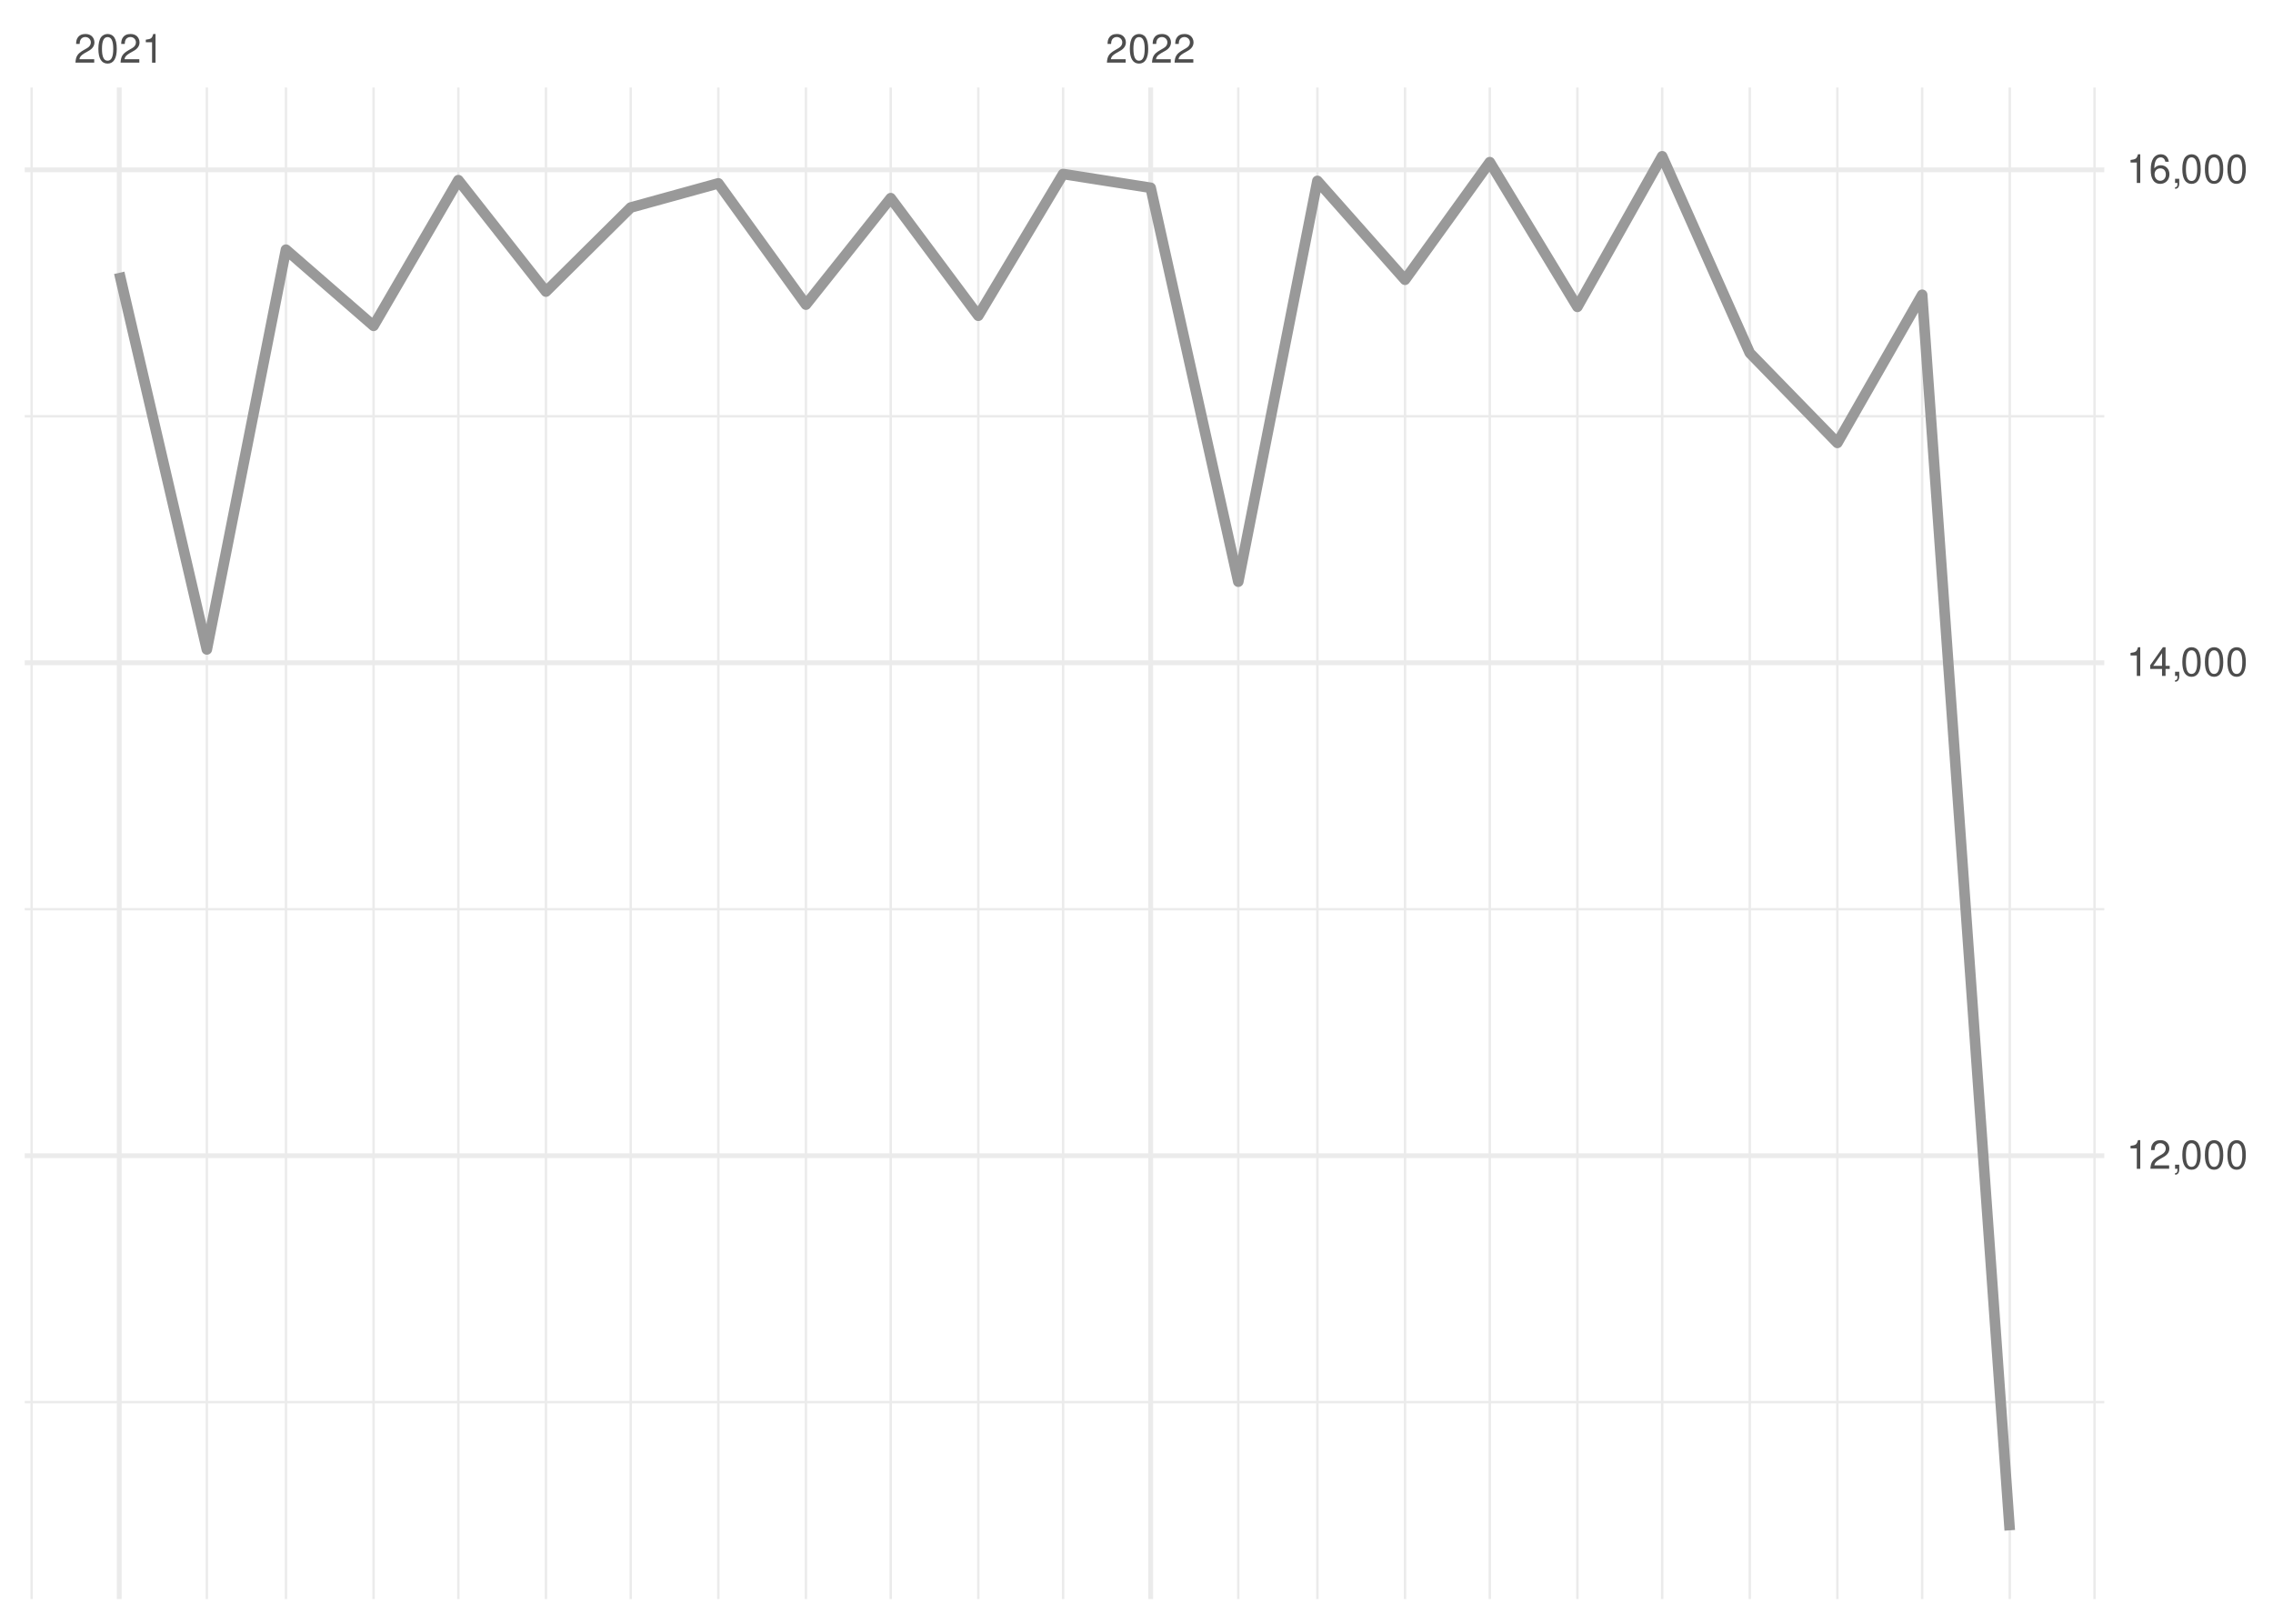
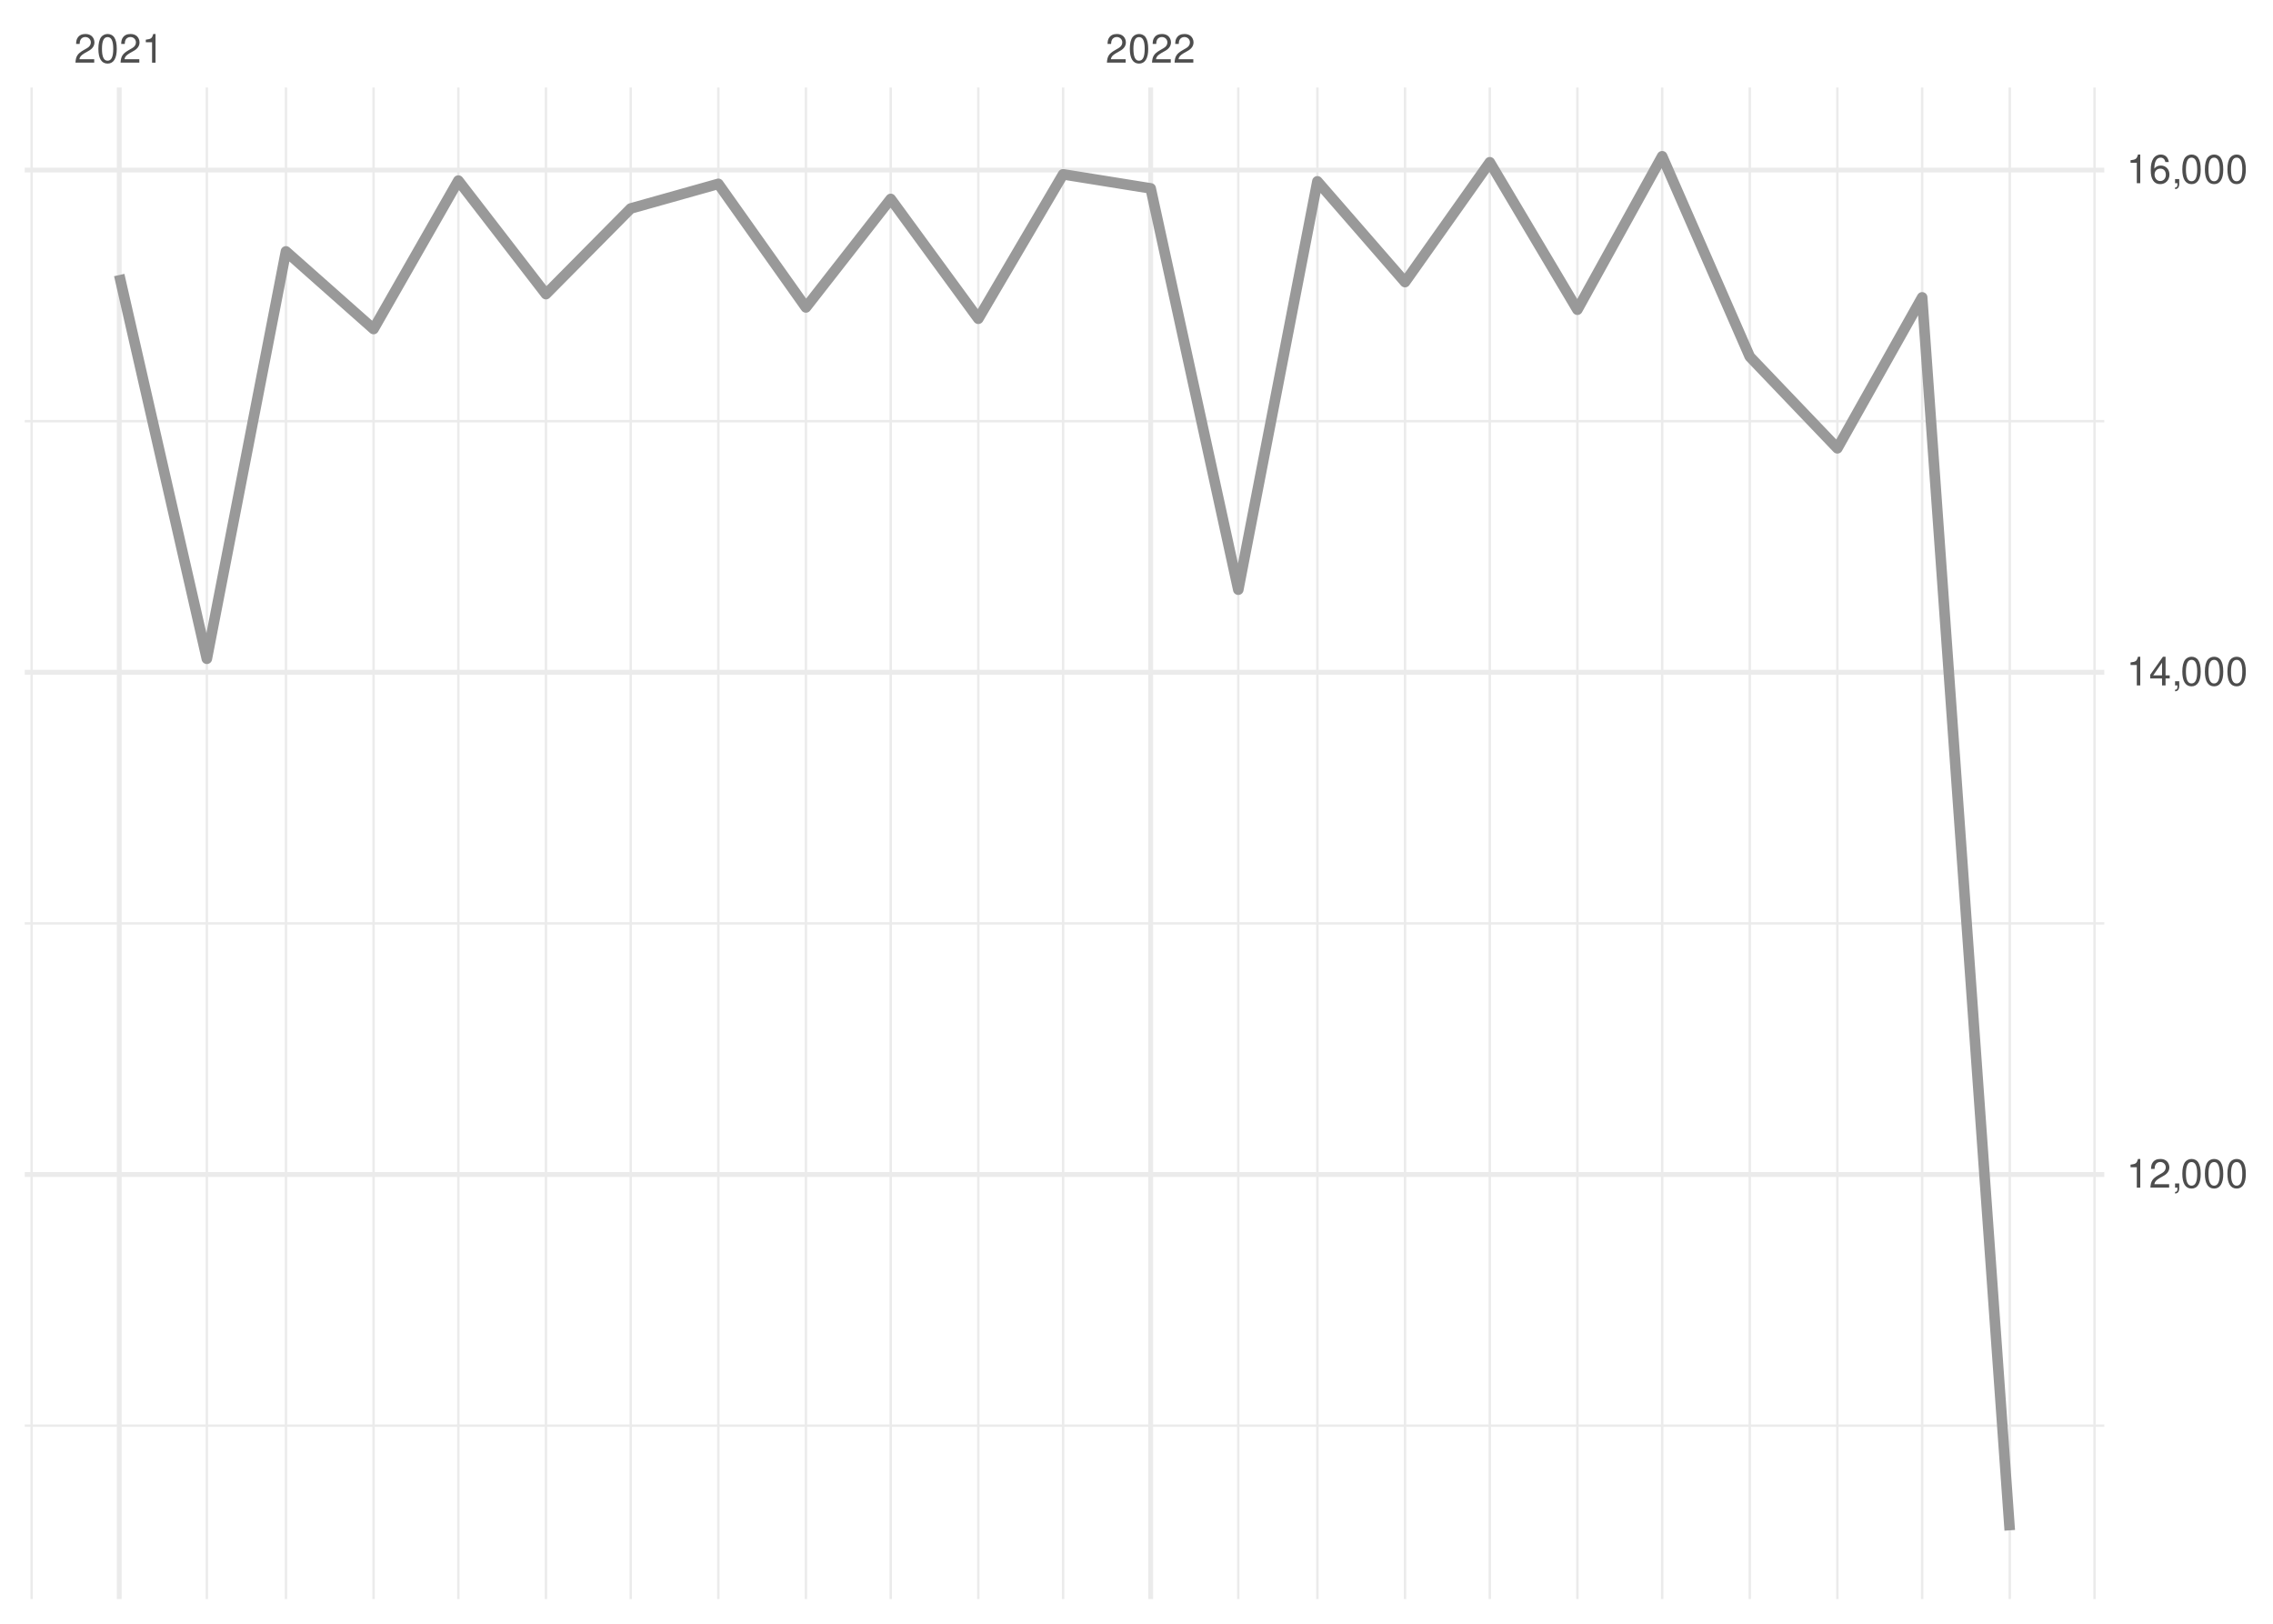
<svg xmlns="http://www.w3.org/2000/svg" xmlns:xlink="http://www.w3.org/1999/xlink" width="504pt" height="360pt" viewBox="0 0 504 360" version="1.1">
  <defs>
    <g>
      <symbol overflow="visible" id="glyph0-0">
        <path style="stroke:none;" d="" />
      </symbol>
      <symbol overflow="visible" id="glyph0-1">
        <path style="stroke:none;" d="M 4.453 -0.766 L 1.172 -0.766 C 1.25 -1.297 1.531 -1.625 2.297 -2.094 L 3.172 -2.594 C 4.047 -3.062 4.5 -3.719 4.5 -4.5 C 4.5 -5.031 4.281 -5.531 3.922 -5.875 C 3.547 -6.203 3.094 -6.359 2.5 -6.359 C 1.703 -6.359 1.125 -6.078 0.781 -5.531 C 0.547 -5.203 0.453 -4.797 0.438 -4.156 L 1.219 -4.156 C 1.234 -4.594 1.297 -4.844 1.406 -5.062 C 1.594 -5.438 2 -5.688 2.469 -5.688 C 3.172 -5.688 3.703 -5.172 3.703 -4.484 C 3.703 -3.969 3.406 -3.531 2.859 -3.219 L 2.047 -2.75 C 0.75 -2 0.375 -1.406 0.297 -0.016 L 4.453 -0.016 Z M 4.453 -0.766 " />
      </symbol>
      <symbol overflow="visible" id="glyph0-2">
        <path style="stroke:none;" d="M 2.422 -6.359 C 1.844 -6.359 1.312 -6.094 0.984 -5.672 C 0.578 -5.109 0.375 -4.25 0.375 -3.078 C 0.375 -0.938 1.078 0.203 2.422 0.203 C 3.734 0.203 4.453 -0.938 4.453 -3.031 C 4.453 -4.25 4.266 -5.078 3.859 -5.672 C 3.531 -6.109 3.016 -6.359 2.422 -6.359 Z M 2.422 -5.672 C 3.25 -5.672 3.672 -4.828 3.672 -3.094 C 3.672 -1.281 3.266 -0.438 2.406 -0.438 C 1.578 -0.438 1.172 -1.312 1.172 -3.062 C 1.172 -4.828 1.578 -5.672 2.422 -5.672 Z M 2.422 -5.672 " />
      </symbol>
      <symbol overflow="visible" id="glyph0-3">
        <path style="stroke:none;" d="M 2.281 -4.531 L 2.281 0 L 3.047 0 L 3.047 -6.359 L 2.547 -6.359 C 2.266 -5.391 2.094 -5.25 0.891 -5.094 L 0.891 -4.531 Z M 2.281 -4.531 " />
      </symbol>
      <symbol overflow="visible" id="glyph0-4">
        <path style="stroke:none;" d="M 0.766 -0.922 L 0.766 0 L 1.297 0 L 1.297 0.156 C 1.297 0.766 1.172 0.938 0.766 0.953 L 0.766 1.297 C 1.344 1.312 1.688 0.891 1.688 0.141 L 1.688 -0.922 Z M 0.766 -0.922 " />
      </symbol>
      <symbol overflow="visible" id="glyph0-5">
        <path style="stroke:none;" d="M 2.875 -1.547 L 2.875 0 L 3.656 0 L 3.656 -1.547 L 4.578 -1.547 L 4.578 -2.234 L 3.656 -2.234 L 3.656 -6.359 L 3.078 -6.359 L 0.25 -2.359 L 0.25 -1.547 Z M 2.875 -2.234 L 0.922 -2.234 L 2.875 -5.047 Z M 2.875 -2.234 " />
      </symbol>
      <symbol overflow="visible" id="glyph0-6">
        <path style="stroke:none;" d="M 4.375 -4.703 C 4.234 -5.75 3.562 -6.359 2.609 -6.359 C 1.922 -6.359 1.312 -6.031 0.938 -5.453 C 0.547 -4.828 0.375 -4.062 0.375 -2.906 C 0.375 -1.828 0.531 -1.156 0.906 -0.594 C 1.234 -0.078 1.781 0.203 2.469 0.203 C 3.656 0.203 4.516 -0.688 4.516 -1.922 C 4.516 -3.094 3.719 -3.922 2.609 -3.922 C 1.984 -3.922 1.5 -3.688 1.172 -3.234 C 1.172 -4.797 1.672 -5.672 2.562 -5.672 C 3.109 -5.672 3.484 -5.328 3.609 -4.703 Z M 2.5 -3.234 C 3.25 -3.234 3.719 -2.703 3.719 -1.859 C 3.719 -1.062 3.188 -0.484 2.484 -0.484 C 1.766 -0.484 1.219 -1.094 1.219 -1.906 C 1.219 -2.688 1.734 -3.234 2.5 -3.234 Z M 2.5 -3.234 " />
      </symbol>
    </g>
    <clipPath id="clip1">
-       <path d="M 5.48 310 L 466.59 310 L 466.59 312 L 5.48 312 Z M 5.48 310 " />
+       <path d="M 5.48 315 L 466.59 315 L 466.59 317 L 5.48 317 Z M 5.48 315 " />
    </clipPath>
    <clipPath id="clip2">
-       <path d="M 5.48 201 L 466.59 201 L 466.59 202 L 5.48 202 Z M 5.48 201 " />
+       <path d="M 5.48 204 L 466.59 204 L 466.59 205 L 5.48 205 Z M 5.48 204 " />
    </clipPath>
    <clipPath id="clip3">
-       <path d="M 5.48 92 L 466.59 92 L 466.59 93 L 5.48 93 Z M 5.48 92 " />
+       <path d="M 5.48 93 L 466.59 93 L 466.59 94 L 5.48 94 Z M 5.48 93 " />
    </clipPath>
    <clipPath id="clip4">
      <path d="M 6 19.41 L 8 19.41 L 8 354.52 L 6 354.52 Z M 6 19.41 " />
    </clipPath>
    <clipPath id="clip5">
      <path d="M 45 19.41 L 47 19.41 L 47 354.52 L 45 354.52 Z M 45 19.41 " />
    </clipPath>
    <clipPath id="clip6">
      <path d="M 63 19.41 L 64 19.41 L 64 354.52 L 63 354.52 Z M 63 19.41 " />
    </clipPath>
    <clipPath id="clip7">
      <path d="M 82 19.41 L 84 19.41 L 84 354.52 L 82 354.52 Z M 82 19.41 " />
    </clipPath>
    <clipPath id="clip8">
      <path d="M 101 19.41 L 102 19.41 L 102 354.52 L 101 354.52 Z M 101 19.41 " />
    </clipPath>
    <clipPath id="clip9">
      <path d="M 120 19.41 L 122 19.41 L 122 354.52 L 120 354.52 Z M 120 19.41 " />
    </clipPath>
    <clipPath id="clip10">
      <path d="M 139 19.41 L 141 19.41 L 141 354.52 L 139 354.52 Z M 139 19.41 " />
    </clipPath>
    <clipPath id="clip11">
      <path d="M 159 19.41 L 160 19.41 L 160 354.52 L 159 354.52 Z M 159 19.41 " />
    </clipPath>
    <clipPath id="clip12">
      <path d="M 178 19.41 L 179 19.41 L 179 354.52 L 178 354.52 Z M 178 19.41 " />
    </clipPath>
    <clipPath id="clip13">
      <path d="M 197 19.41 L 198 19.41 L 198 354.52 L 197 354.52 Z M 197 19.41 " />
    </clipPath>
    <clipPath id="clip14">
      <path d="M 216 19.41 L 218 19.41 L 218 354.52 L 216 354.52 Z M 216 19.41 " />
    </clipPath>
    <clipPath id="clip15">
      <path d="M 235 19.41 L 236 19.41 L 236 354.52 L 235 354.52 Z M 235 19.41 " />
    </clipPath>
    <clipPath id="clip16">
      <path d="M 274 19.41 L 275 19.41 L 275 354.52 L 274 354.52 Z M 274 19.41 " />
    </clipPath>
    <clipPath id="clip17">
      <path d="M 291 19.41 L 293 19.41 L 293 354.52 L 291 354.52 Z M 291 19.41 " />
    </clipPath>
    <clipPath id="clip18">
      <path d="M 311 19.41 L 312 19.41 L 312 354.52 L 311 354.52 Z M 311 19.41 " />
    </clipPath>
    <clipPath id="clip19">
      <path d="M 330 19.41 L 331 19.41 L 331 354.52 L 330 354.52 Z M 330 19.41 " />
    </clipPath>
    <clipPath id="clip20">
      <path d="M 349 19.41 L 351 19.41 L 351 354.52 L 349 354.52 Z M 349 19.41 " />
    </clipPath>
    <clipPath id="clip21">
      <path d="M 368 19.41 L 369 19.41 L 369 354.52 L 368 354.52 Z M 368 19.41 " />
    </clipPath>
    <clipPath id="clip22">
      <path d="M 387 19.41 L 389 19.41 L 389 354.52 L 387 354.52 Z M 387 19.41 " />
    </clipPath>
    <clipPath id="clip23">
      <path d="M 407 19.41 L 408 19.41 L 408 354.52 L 407 354.52 Z M 407 19.41 " />
    </clipPath>
    <clipPath id="clip24">
      <path d="M 425 19.41 L 427 19.41 L 427 354.52 L 425 354.52 Z M 425 19.41 " />
    </clipPath>
    <clipPath id="clip25">
      <path d="M 445 19.41 L 446 19.41 L 446 354.52 L 445 354.52 Z M 445 19.41 " />
    </clipPath>
    <clipPath id="clip26">
      <path d="M 464 19.41 L 465 19.41 L 465 354.52 L 464 354.52 Z M 464 19.41 " />
    </clipPath>
    <clipPath id="clip27">
-       <path d="M 5.48 255 L 466.59 255 L 466.59 257 L 5.48 257 Z M 5.48 255 " />
+       <path d="M 5.48 259 L 466.59 259 L 466.59 261 L 5.48 261 Z M 5.48 259 " />
    </clipPath>
    <clipPath id="clip28">
-       <path d="M 5.48 146 L 466.59 146 L 466.59 148 L 5.48 148 Z M 5.48 146 " />
+       <path d="M 5.48 148 L 466.59 148 L 466.59 150 L 5.48 150 Z M 5.48 148 " />
    </clipPath>
    <clipPath id="clip29">
      <path d="M 5.48 37 L 466.59 37 L 466.59 39 L 5.48 39 Z M 5.48 37 " />
    </clipPath>
    <clipPath id="clip30">
      <path d="M 25 19.41 L 27 19.41 L 27 354.52 L 25 354.52 Z M 25 19.41 " />
    </clipPath>
    <clipPath id="clip31">
      <path d="M 254 19.41 L 256 19.41 L 256 354.52 L 254 354.52 Z M 254 19.41 " />
    </clipPath>
  </defs>
  <g id="surface26">
    <rect x="0" y="0" width="504" height="360" style="fill:rgb(100%,100%,100%);fill-opacity:1;stroke:none;" />
    <g clip-path="url(#clip1)" clip-rule="nonzero">
-       <path style="fill:none;stroke-width:0.533;stroke-linecap:butt;stroke-linejoin:round;stroke:rgb(92.157%,92.157%,92.157%);stroke-opacity:1;stroke-miterlimit:10;" d="M 5.48 310.871 L 466.59 310.871 " />
+       <path style="fill:none;stroke-width:0.533;stroke-linecap:butt;stroke-linejoin:round;stroke:rgb(92.157%,92.157%,92.157%);stroke-opacity:1;stroke-miterlimit:10;" d="M 5.48 316.074 L 466.59 316.074 " />
    </g>
    <g clip-path="url(#clip2)" clip-rule="nonzero">
-       <path style="fill:none;stroke-width:0.533;stroke-linecap:butt;stroke-linejoin:round;stroke:rgb(92.157%,92.157%,92.157%);stroke-opacity:1;stroke-miterlimit:10;" d="M 5.48 201.582 L 466.59 201.582 " />
+       <path style="fill:none;stroke-width:0.533;stroke-linecap:butt;stroke-linejoin:round;stroke:rgb(92.157%,92.157%,92.157%);stroke-opacity:1;stroke-miterlimit:10;" d="M 5.48 204.727 L 466.59 204.727 " />
    </g>
    <g clip-path="url(#clip3)" clip-rule="nonzero">
-       <path style="fill:none;stroke-width:0.533;stroke-linecap:butt;stroke-linejoin:round;stroke:rgb(92.157%,92.157%,92.157%);stroke-opacity:1;stroke-miterlimit:10;" d="M 5.48 92.293 L 466.59 92.293 " />
+       <path style="fill:none;stroke-width:0.533;stroke-linecap:butt;stroke-linejoin:round;stroke:rgb(92.157%,92.157%,92.157%);stroke-opacity:1;stroke-miterlimit:10;" d="M 5.48 93.379 L 466.59 93.379 " />
    </g>
    <g clip-path="url(#clip4)" clip-rule="nonzero">
      <path style="fill:none;stroke-width:0.533;stroke-linecap:butt;stroke-linejoin:round;stroke:rgb(92.157%,92.157%,92.157%);stroke-opacity:1;stroke-miterlimit:10;" d="M 7.016 354.52 L 7.016 19.41 " />
    </g>
    <g clip-path="url(#clip5)" clip-rule="nonzero">
      <path style="fill:none;stroke-width:0.533;stroke-linecap:butt;stroke-linejoin:round;stroke:rgb(92.157%,92.157%,92.157%);stroke-opacity:1;stroke-miterlimit:10;" d="M 45.863 354.52 L 45.863 19.41 " />
    </g>
    <g clip-path="url(#clip6)" clip-rule="nonzero">
      <path style="fill:none;stroke-width:0.533;stroke-linecap:butt;stroke-linejoin:round;stroke:rgb(92.157%,92.157%,92.157%);stroke-opacity:1;stroke-miterlimit:10;" d="M 63.406 354.52 L 63.406 19.41 " />
    </g>
    <g clip-path="url(#clip7)" clip-rule="nonzero">
      <path style="fill:none;stroke-width:0.533;stroke-linecap:butt;stroke-linejoin:round;stroke:rgb(92.157%,92.157%,92.157%);stroke-opacity:1;stroke-miterlimit:10;" d="M 82.832 354.52 L 82.832 19.41 " />
    </g>
    <g clip-path="url(#clip8)" clip-rule="nonzero">
      <path style="fill:none;stroke-width:0.533;stroke-linecap:butt;stroke-linejoin:round;stroke:rgb(92.157%,92.157%,92.157%);stroke-opacity:1;stroke-miterlimit:10;" d="M 101.629 354.52 L 101.629 19.41 " />
    </g>
    <g clip-path="url(#clip9)" clip-rule="nonzero">
      <path style="fill:none;stroke-width:0.533;stroke-linecap:butt;stroke-linejoin:round;stroke:rgb(92.157%,92.157%,92.157%);stroke-opacity:1;stroke-miterlimit:10;" d="M 121.055 354.52 L 121.055 19.41 " />
    </g>
    <g clip-path="url(#clip10)" clip-rule="nonzero">
      <path style="fill:none;stroke-width:0.533;stroke-linecap:butt;stroke-linejoin:round;stroke:rgb(92.157%,92.157%,92.157%);stroke-opacity:1;stroke-miterlimit:10;" d="M 139.852 354.52 L 139.852 19.41 " />
    </g>
    <g clip-path="url(#clip11)" clip-rule="nonzero">
      <path style="fill:none;stroke-width:0.533;stroke-linecap:butt;stroke-linejoin:round;stroke:rgb(92.157%,92.157%,92.157%);stroke-opacity:1;stroke-miterlimit:10;" d="M 159.277 354.52 L 159.277 19.41 " />
    </g>
    <g clip-path="url(#clip12)" clip-rule="nonzero">
      <path style="fill:none;stroke-width:0.533;stroke-linecap:butt;stroke-linejoin:round;stroke:rgb(92.157%,92.157%,92.157%);stroke-opacity:1;stroke-miterlimit:10;" d="M 178.699 354.52 L 178.699 19.41 " />
    </g>
    <g clip-path="url(#clip13)" clip-rule="nonzero">
      <path style="fill:none;stroke-width:0.533;stroke-linecap:butt;stroke-linejoin:round;stroke:rgb(92.157%,92.157%,92.157%);stroke-opacity:1;stroke-miterlimit:10;" d="M 197.5 354.52 L 197.5 19.41 " />
    </g>
    <g clip-path="url(#clip14)" clip-rule="nonzero">
      <path style="fill:none;stroke-width:0.533;stroke-linecap:butt;stroke-linejoin:round;stroke:rgb(92.157%,92.157%,92.157%);stroke-opacity:1;stroke-miterlimit:10;" d="M 216.922 354.52 L 216.922 19.41 " />
    </g>
    <g clip-path="url(#clip15)" clip-rule="nonzero">
      <path style="fill:none;stroke-width:0.533;stroke-linecap:butt;stroke-linejoin:round;stroke:rgb(92.157%,92.157%,92.157%);stroke-opacity:1;stroke-miterlimit:10;" d="M 235.723 354.52 L 235.723 19.41 " />
    </g>
    <g clip-path="url(#clip16)" clip-rule="nonzero">
      <path style="fill:none;stroke-width:0.533;stroke-linecap:butt;stroke-linejoin:round;stroke:rgb(92.157%,92.157%,92.157%);stroke-opacity:1;stroke-miterlimit:10;" d="M 274.57 354.52 L 274.57 19.41 " />
    </g>
    <g clip-path="url(#clip17)" clip-rule="nonzero">
      <path style="fill:none;stroke-width:0.533;stroke-linecap:butt;stroke-linejoin:round;stroke:rgb(92.157%,92.157%,92.157%);stroke-opacity:1;stroke-miterlimit:10;" d="M 292.113 354.52 L 292.113 19.41 " />
    </g>
    <g clip-path="url(#clip18)" clip-rule="nonzero">
      <path style="fill:none;stroke-width:0.533;stroke-linecap:butt;stroke-linejoin:round;stroke:rgb(92.157%,92.157%,92.157%);stroke-opacity:1;stroke-miterlimit:10;" d="M 311.539 354.52 L 311.539 19.41 " />
    </g>
    <g clip-path="url(#clip19)" clip-rule="nonzero">
      <path style="fill:none;stroke-width:0.533;stroke-linecap:butt;stroke-linejoin:round;stroke:rgb(92.157%,92.157%,92.157%);stroke-opacity:1;stroke-miterlimit:10;" d="M 330.336 354.52 L 330.336 19.41 " />
    </g>
    <g clip-path="url(#clip20)" clip-rule="nonzero">
      <path style="fill:none;stroke-width:0.533;stroke-linecap:butt;stroke-linejoin:round;stroke:rgb(92.157%,92.157%,92.157%);stroke-opacity:1;stroke-miterlimit:10;" d="M 349.762 354.52 L 349.762 19.41 " />
    </g>
    <g clip-path="url(#clip21)" clip-rule="nonzero">
      <path style="fill:none;stroke-width:0.533;stroke-linecap:butt;stroke-linejoin:round;stroke:rgb(92.157%,92.157%,92.157%);stroke-opacity:1;stroke-miterlimit:10;" d="M 368.559 354.52 L 368.559 19.41 " />
    </g>
    <g clip-path="url(#clip22)" clip-rule="nonzero">
      <path style="fill:none;stroke-width:0.533;stroke-linecap:butt;stroke-linejoin:round;stroke:rgb(92.157%,92.157%,92.157%);stroke-opacity:1;stroke-miterlimit:10;" d="M 387.984 354.52 L 387.984 19.41 " />
    </g>
    <g clip-path="url(#clip23)" clip-rule="nonzero">
      <path style="fill:none;stroke-width:0.533;stroke-linecap:butt;stroke-linejoin:round;stroke:rgb(92.157%,92.157%,92.157%);stroke-opacity:1;stroke-miterlimit:10;" d="M 407.406 354.52 L 407.406 19.41 " />
    </g>
    <g clip-path="url(#clip24)" clip-rule="nonzero">
      <path style="fill:none;stroke-width:0.533;stroke-linecap:butt;stroke-linejoin:round;stroke:rgb(92.157%,92.157%,92.157%);stroke-opacity:1;stroke-miterlimit:10;" d="M 426.207 354.52 L 426.207 19.41 " />
    </g>
    <g clip-path="url(#clip25)" clip-rule="nonzero">
      <path style="fill:none;stroke-width:0.533;stroke-linecap:butt;stroke-linejoin:round;stroke:rgb(92.157%,92.157%,92.157%);stroke-opacity:1;stroke-miterlimit:10;" d="M 445.629 354.52 L 445.629 19.41 " />
    </g>
    <g clip-path="url(#clip26)" clip-rule="nonzero">
      <path style="fill:none;stroke-width:0.533;stroke-linecap:butt;stroke-linejoin:round;stroke:rgb(92.157%,92.157%,92.157%);stroke-opacity:1;stroke-miterlimit:10;" d="M 464.426 354.52 L 464.426 19.41 " />
    </g>
    <g clip-path="url(#clip27)" clip-rule="nonzero">
-       <path style="fill:none;stroke-width:1.067;stroke-linecap:butt;stroke-linejoin:round;stroke:rgb(92.157%,92.157%,92.157%);stroke-opacity:1;stroke-miterlimit:10;" d="M 5.48 256.227 L 466.59 256.227 " />
+       <path style="fill:none;stroke-width:1.067;stroke-linecap:butt;stroke-linejoin:round;stroke:rgb(92.157%,92.157%,92.157%);stroke-opacity:1;stroke-miterlimit:10;" d="M 5.48 260.398 L 466.59 260.398 " />
    </g>
    <g clip-path="url(#clip28)" clip-rule="nonzero">
-       <path style="fill:none;stroke-width:1.067;stroke-linecap:butt;stroke-linejoin:round;stroke:rgb(92.157%,92.157%,92.157%);stroke-opacity:1;stroke-miterlimit:10;" d="M 5.48 146.938 L 466.59 146.938 " />
+       <path style="fill:none;stroke-width:1.067;stroke-linecap:butt;stroke-linejoin:round;stroke:rgb(92.157%,92.157%,92.157%);stroke-opacity:1;stroke-miterlimit:10;" d="M 5.48 149.051 L 466.59 149.051 " />
    </g>
    <g clip-path="url(#clip29)" clip-rule="nonzero">
-       <path style="fill:none;stroke-width:1.067;stroke-linecap:butt;stroke-linejoin:round;stroke:rgb(92.157%,92.157%,92.157%);stroke-opacity:1;stroke-miterlimit:10;" d="M 5.48 37.648 L 466.59 37.648 " />
+       <path style="fill:none;stroke-width:1.067;stroke-linecap:butt;stroke-linejoin:round;stroke:rgb(92.157%,92.157%,92.157%);stroke-opacity:1;stroke-miterlimit:10;" d="M 5.48 37.707 L 466.59 37.707 " />
    </g>
    <g clip-path="url(#clip30)" clip-rule="nonzero">
      <path style="fill:none;stroke-width:1.067;stroke-linecap:butt;stroke-linejoin:round;stroke:rgb(92.157%,92.157%,92.157%);stroke-opacity:1;stroke-miterlimit:10;" d="M 26.438 354.52 L 26.438 19.41 " />
    </g>
    <g clip-path="url(#clip31)" clip-rule="nonzero">
      <path style="fill:none;stroke-width:1.067;stroke-linecap:butt;stroke-linejoin:round;stroke:rgb(92.157%,92.157%,92.157%);stroke-opacity:1;stroke-miterlimit:10;" d="M 255.145 354.52 L 255.145 19.41 " />
    </g>
-     <path style="fill:none;stroke-width:2.347;stroke-linecap:butt;stroke-linejoin:round;stroke:rgb(60%,60%,60%);stroke-opacity:1;stroke-miterlimit:10;" d="M 26.438 60.488 L 45.863 143.988 L 63.406 55.355 L 82.832 72.238 L 101.629 39.945 L 121.055 64.645 L 139.852 46.008 L 159.277 40.652 L 178.699 67.539 L 197.5 43.934 L 216.922 70 L 235.723 38.578 L 255.145 41.637 L 274.57 128.961 L 292.113 40.109 L 311.539 62.02 L 330.336 35.953 L 349.762 68.031 L 368.559 34.645 L 387.984 78.25 L 407.406 98.195 L 426.207 65.355 L 445.629 339.289 " />
+     <path style="fill:none;stroke-width:2.347;stroke-linecap:butt;stroke-linejoin:round;stroke:rgb(60%,60%,60%);stroke-opacity:1;stroke-miterlimit:10;" d="M 26.438 60.977 L 45.863 146.047 L 63.406 55.742 L 82.832 72.945 L 101.629 40.043 L 121.055 65.207 L 139.852 46.223 L 159.277 40.766 L 178.699 68.16 L 197.5 44.109 L 216.922 70.664 L 235.723 38.652 L 255.145 41.77 L 274.57 130.734 L 292.113 40.211 L 311.539 62.535 L 330.336 35.98 L 349.762 68.66 L 368.559 34.645 L 387.984 79.07 L 407.406 99.391 L 426.207 65.934 L 445.629 339.289 " />
    <g style="fill:rgb(30.196%,30.196%,30.196%);fill-opacity:1;">
      <use xlink:href="#glyph0-1" x="16.438" y="13.896" />
      <use xlink:href="#glyph0-2" x="21.438" y="13.896" />
      <use xlink:href="#glyph0-1" x="26.438" y="13.896" />
      <use xlink:href="#glyph0-3" x="31.438" y="13.896" />
    </g>
    <g style="fill:rgb(30.196%,30.196%,30.196%);fill-opacity:1;">
      <use xlink:href="#glyph0-1" x="245.145" y="13.896" />
      <use xlink:href="#glyph0-2" x="250.145" y="13.896" />
      <use xlink:href="#glyph0-1" x="255.145" y="13.896" />
      <use xlink:href="#glyph0-1" x="260.145" y="13.896" />
    </g>
    <g style="fill:rgb(30.196%,30.196%,30.196%);fill-opacity:1;">
-       <use xlink:href="#glyph0-3" x="471.52" y="259.142" />
-       <use xlink:href="#glyph0-1" x="476.52" y="259.142" />
-       <use xlink:href="#glyph0-4" x="481.52" y="259.142" />
-       <use xlink:href="#glyph0-2" x="483.52" y="259.142" />
-       <use xlink:href="#glyph0-2" x="488.52" y="259.142" />
-       <use xlink:href="#glyph0-2" x="493.52" y="259.142" />
-     </g>
-     <g style="fill:rgb(30.196%,30.196%,30.196%);fill-opacity:1;">
-       <use xlink:href="#glyph0-3" x="471.52" y="149.853" />
-       <use xlink:href="#glyph0-5" x="476.52" y="149.853" />
-       <use xlink:href="#glyph0-4" x="481.52" y="149.853" />
-       <use xlink:href="#glyph0-2" x="483.52" y="149.853" />
-       <use xlink:href="#glyph0-2" x="488.52" y="149.853" />
-       <use xlink:href="#glyph0-2" x="493.52" y="149.853" />
-     </g>
-     <g style="fill:rgb(30.196%,30.196%,30.196%);fill-opacity:1;">
-       <use xlink:href="#glyph0-3" x="471.52" y="40.563" />
-       <use xlink:href="#glyph0-6" x="476.52" y="40.563" />
-       <use xlink:href="#glyph0-4" x="481.52" y="40.563" />
-       <use xlink:href="#glyph0-2" x="483.52" y="40.563" />
-       <use xlink:href="#glyph0-2" x="488.52" y="40.563" />
-       <use xlink:href="#glyph0-2" x="493.52" y="40.563" />
+       <use xlink:href="#glyph0-3" x="471.52" y="263.313" />
+       <use xlink:href="#glyph0-1" x="476.52" y="263.313" />
+       <use xlink:href="#glyph0-4" x="481.52" y="263.313" />
+       <use xlink:href="#glyph0-2" x="483.52" y="263.313" />
+       <use xlink:href="#glyph0-2" x="488.52" y="263.313" />
+       <use xlink:href="#glyph0-2" x="493.52" y="263.313" />
+     </g>
+     <g style="fill:rgb(30.196%,30.196%,30.196%);fill-opacity:1;">
+       <use xlink:href="#glyph0-3" x="471.52" y="151.966" />
+       <use xlink:href="#glyph0-5" x="476.52" y="151.966" />
+       <use xlink:href="#glyph0-4" x="481.52" y="151.966" />
+       <use xlink:href="#glyph0-2" x="483.52" y="151.966" />
+       <use xlink:href="#glyph0-2" x="488.52" y="151.966" />
+       <use xlink:href="#glyph0-2" x="493.52" y="151.966" />
+     </g>
+     <g style="fill:rgb(30.196%,30.196%,30.196%);fill-opacity:1;">
+       <use xlink:href="#glyph0-3" x="471.52" y="40.622" />
+       <use xlink:href="#glyph0-6" x="476.52" y="40.622" />
+       <use xlink:href="#glyph0-4" x="481.52" y="40.622" />
+       <use xlink:href="#glyph0-2" x="483.52" y="40.622" />
+       <use xlink:href="#glyph0-2" x="488.52" y="40.622" />
+       <use xlink:href="#glyph0-2" x="493.52" y="40.622" />
    </g>
  </g>
</svg>
